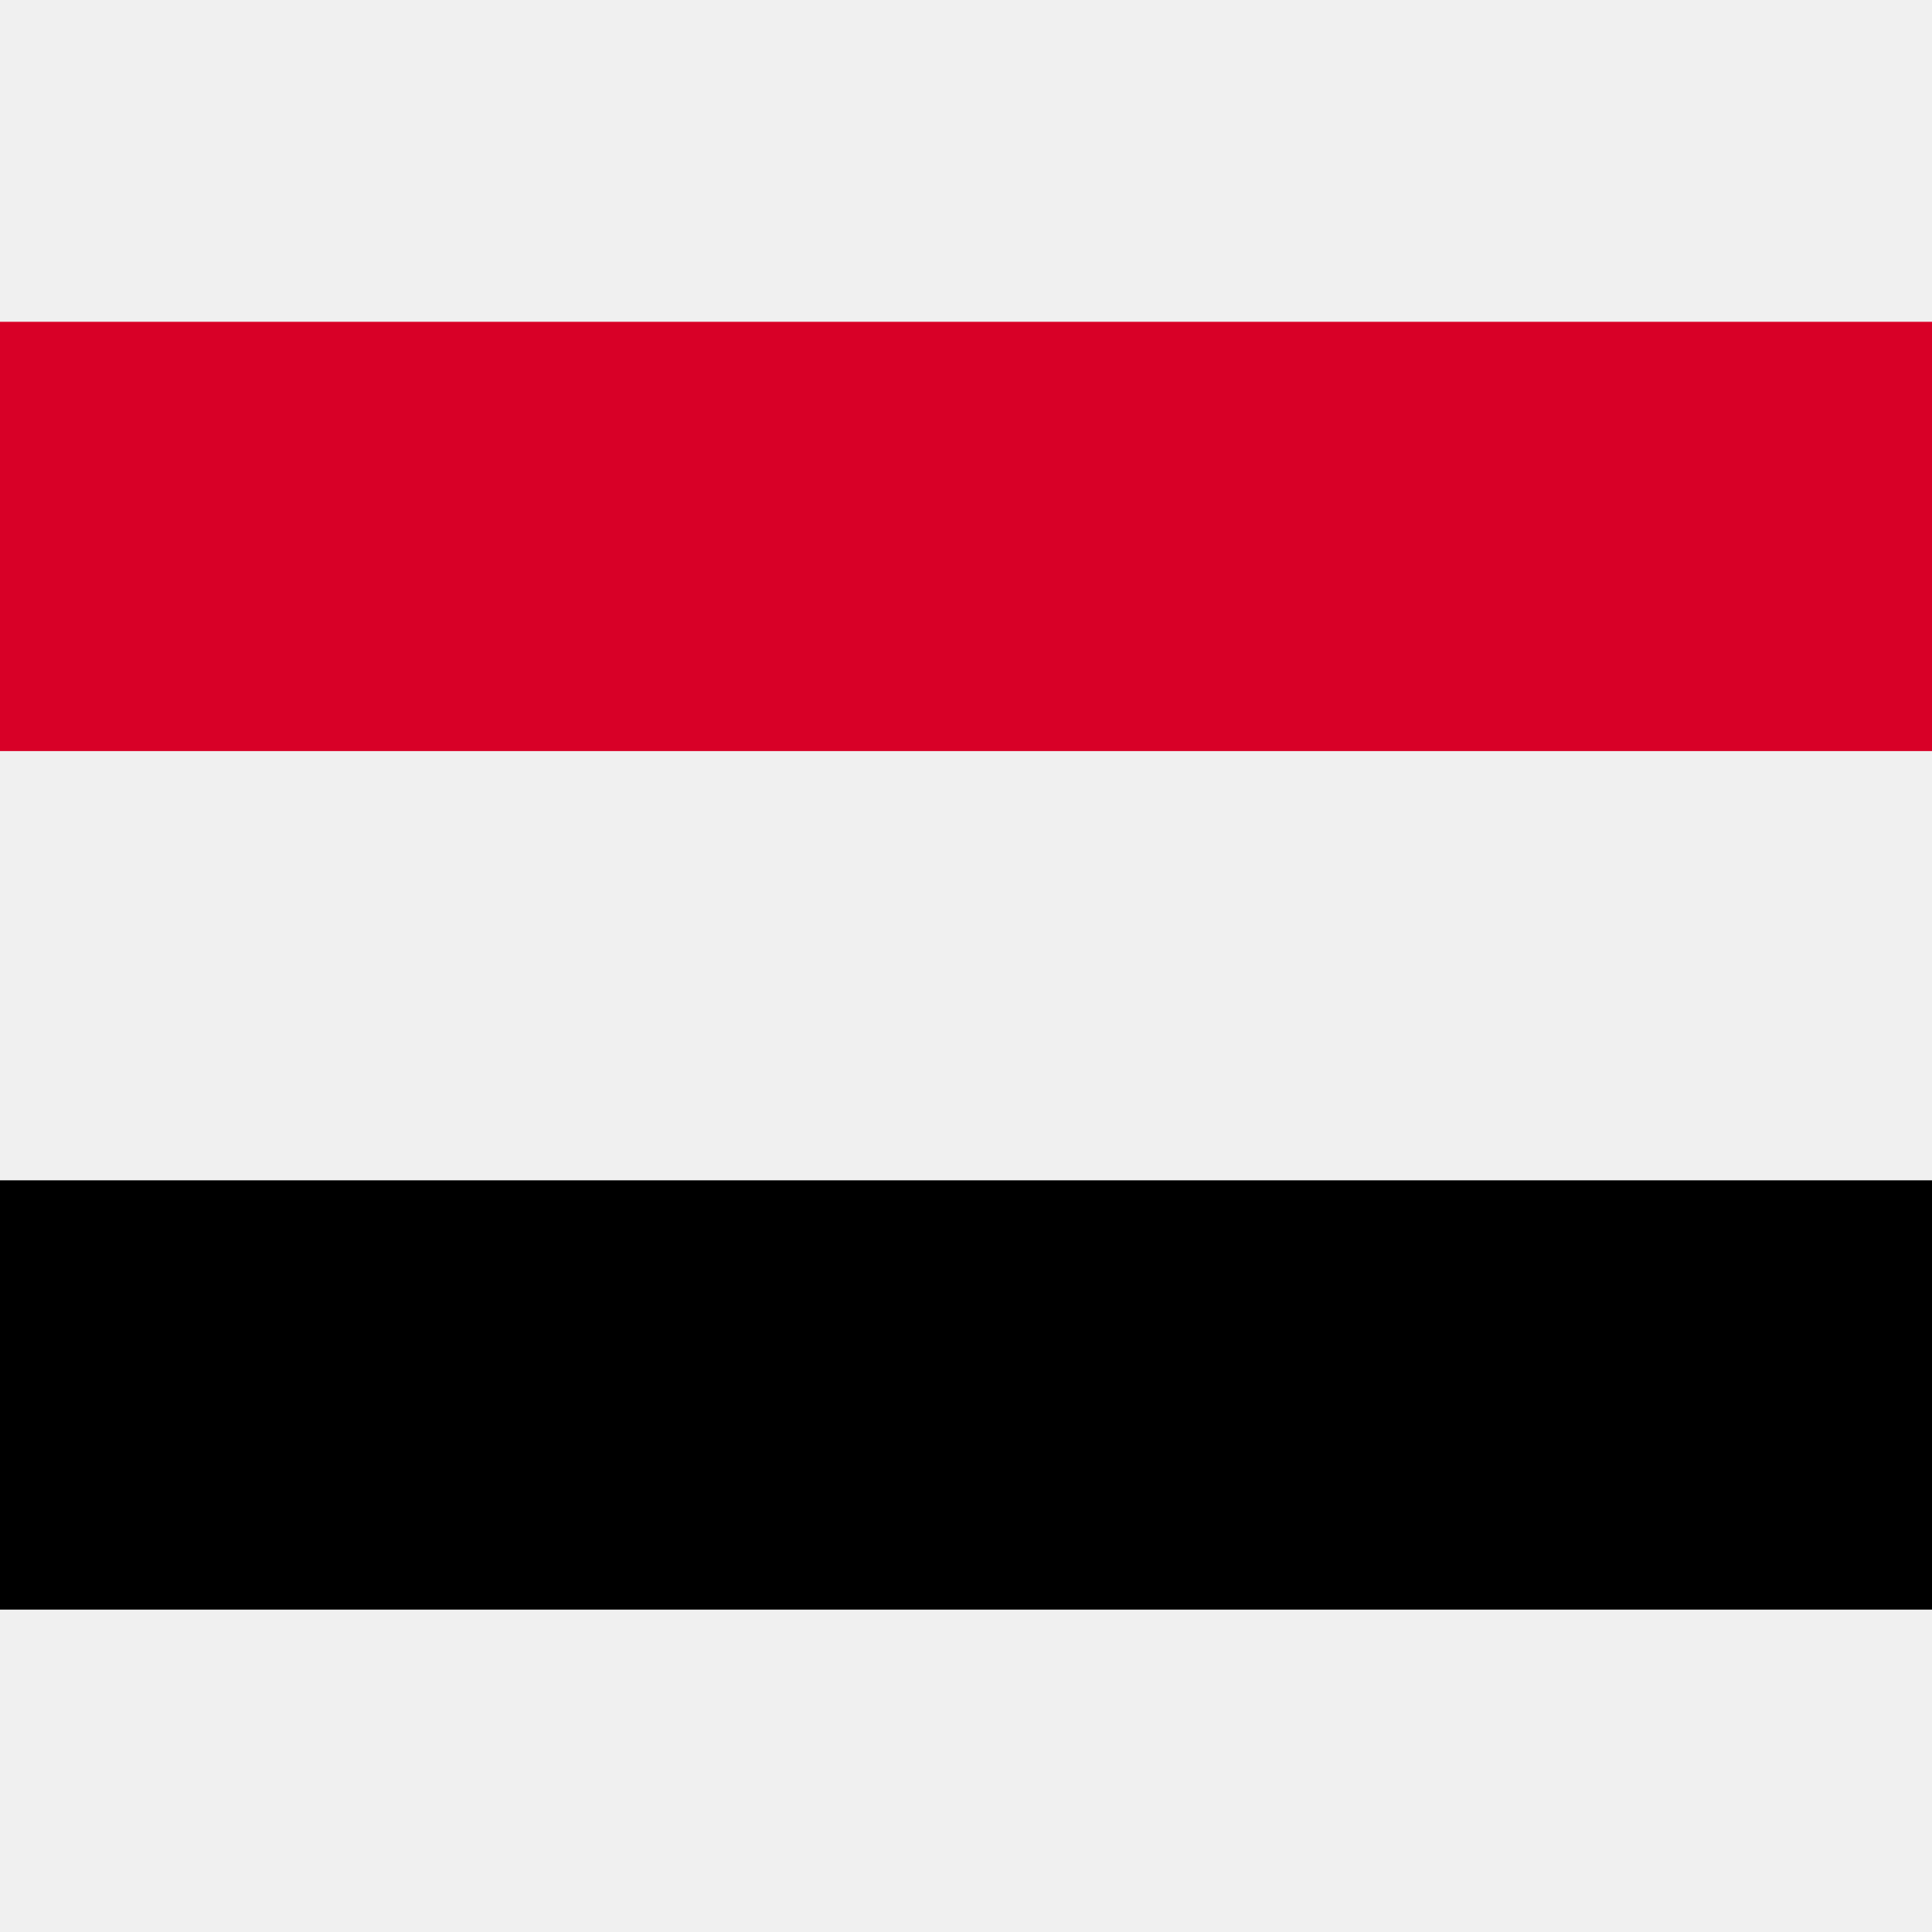
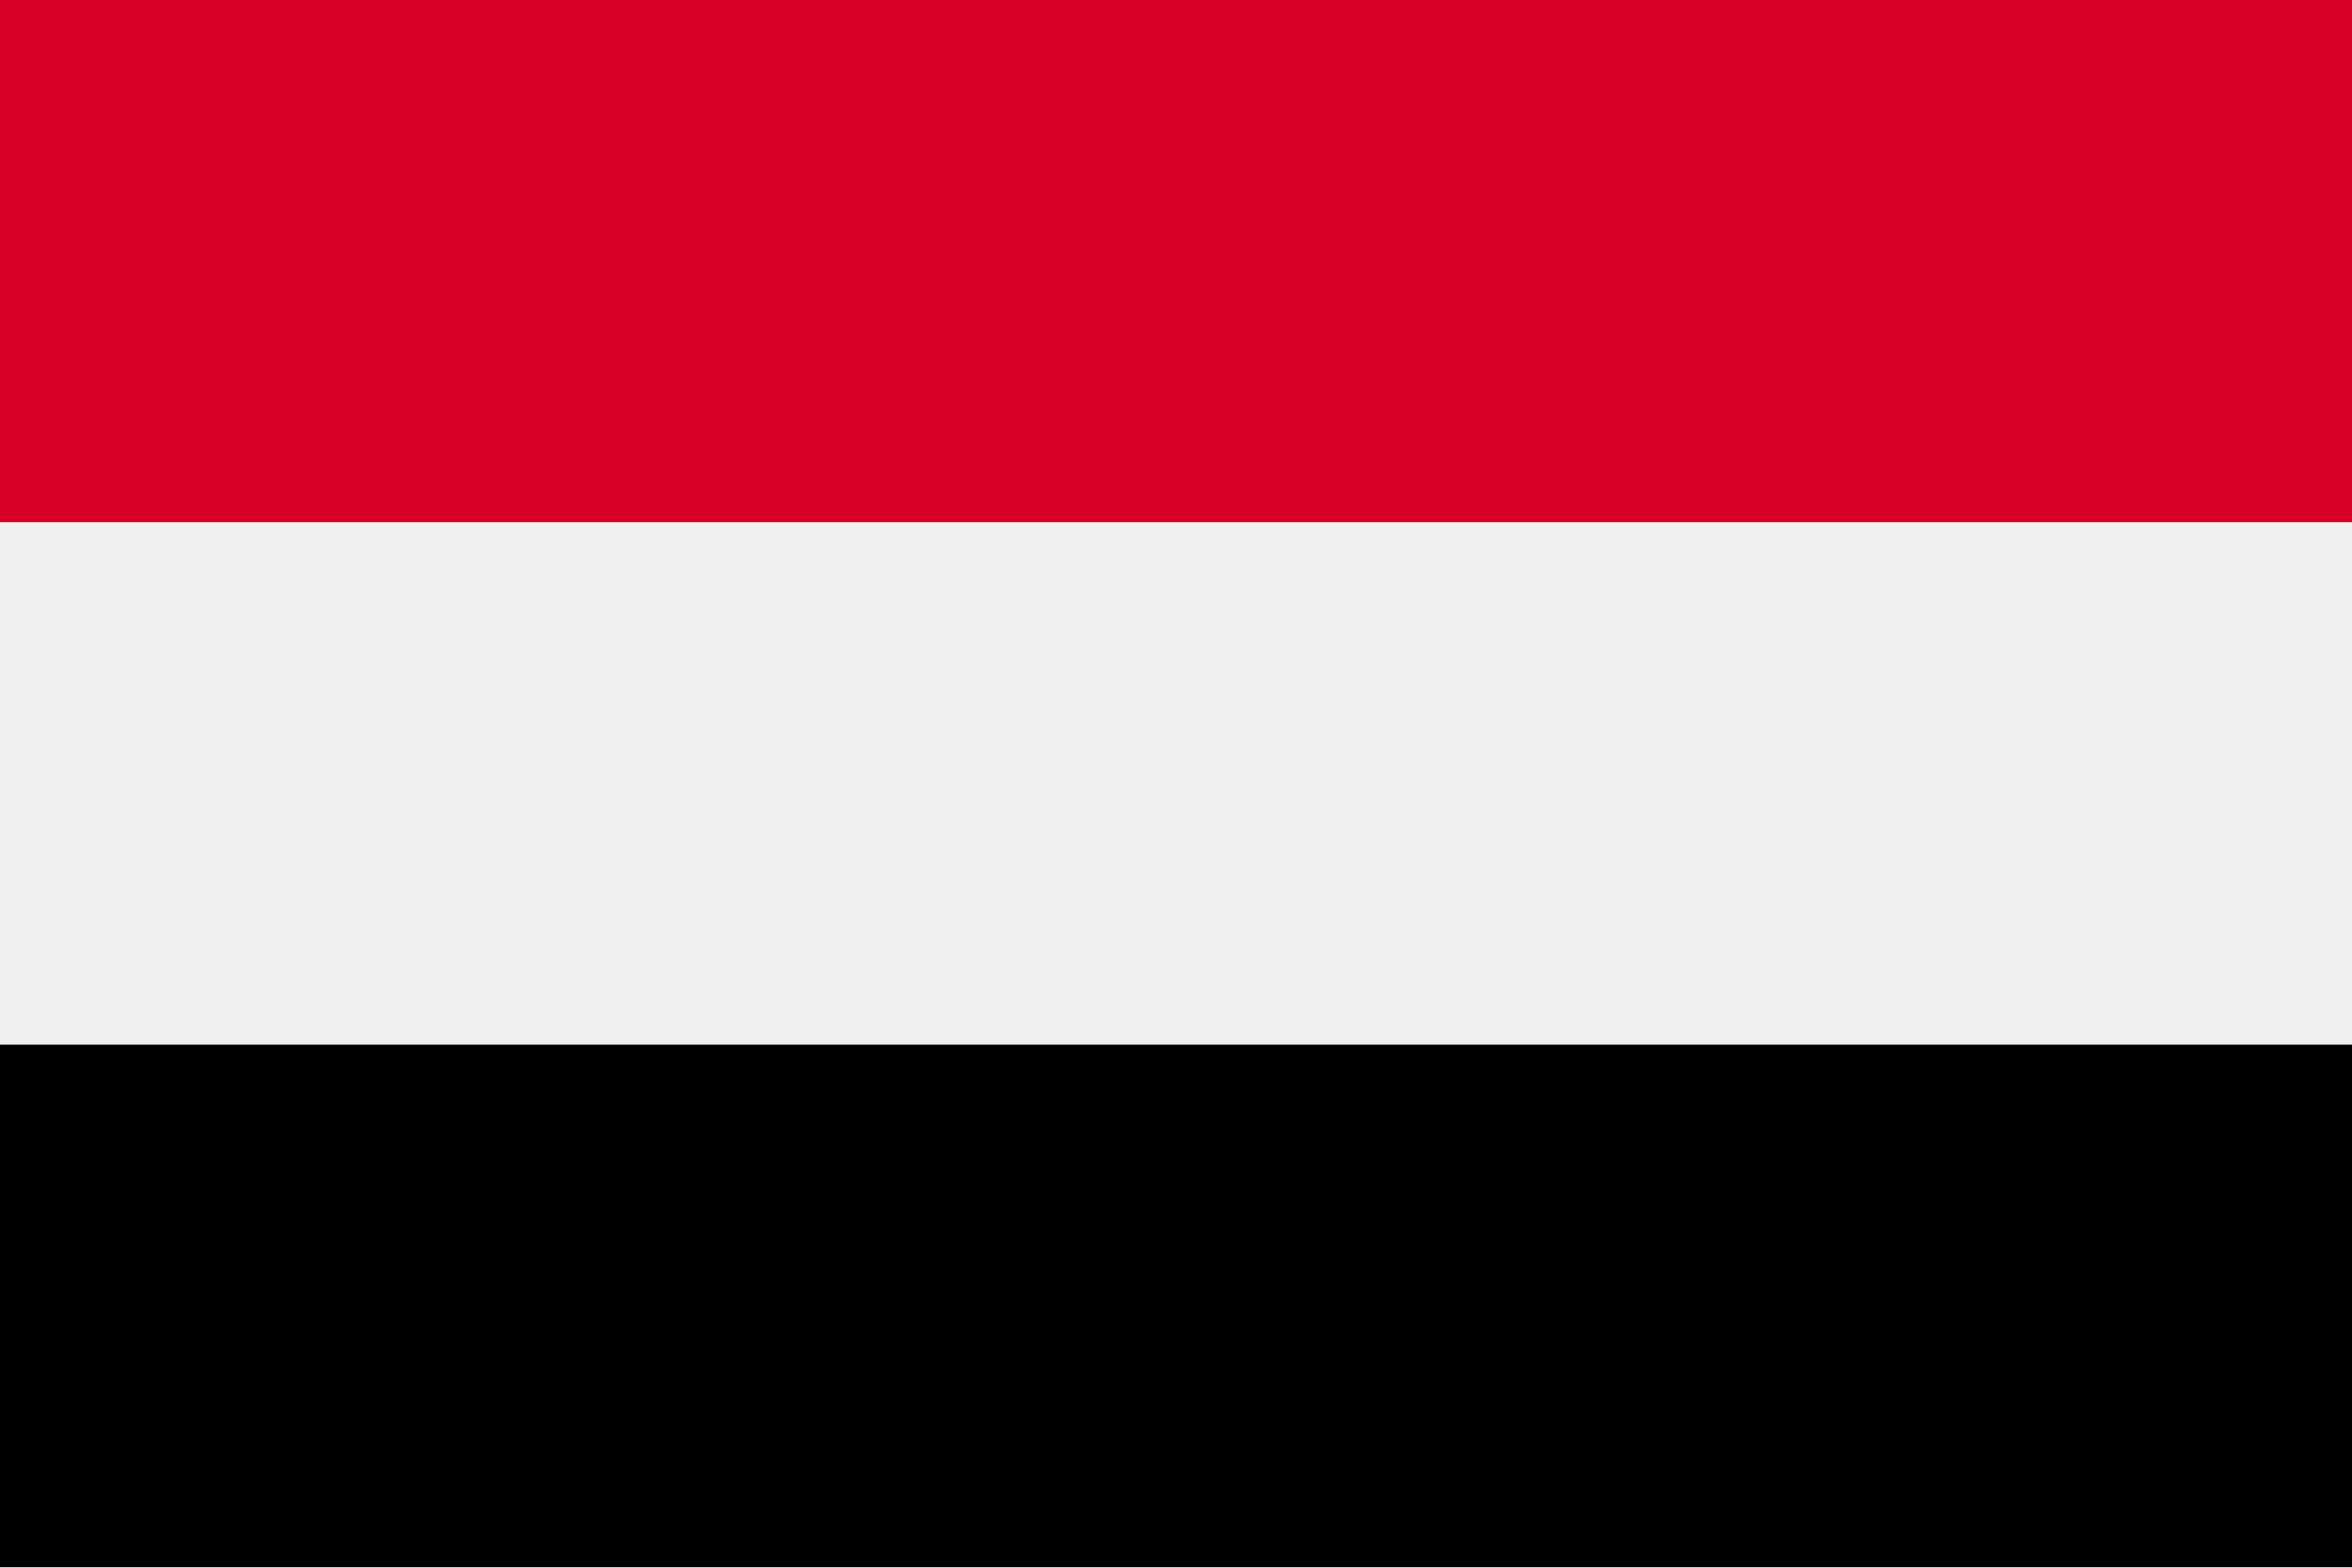
- <svg xmlns="http://www.w3.org/2000/svg" width="32" height="32" viewBox="0 0 32 32" fill="none">
-   <path d="M32 5.33H0V26.66H32V5.33Z" fill="#F0F0F0" />
-   <path d="M32 5.33H0V12.44H32V5.33Z" fill="#D80027" />
-   <path d="M32 19.55H0V26.66H32V19.55Z" fill="black" />
+ <svg xmlns="http://www.w3.org/2000/svg" width="24" height="16" viewBox="0 0 24 16" fill="none">
+   <g id="YE" clip-path="url(#clip0_2253_3775)">
+     <path id="Vector" d="M24 -0.003H0V15.995H24V-0.003Z" fill="#F0F0F0" />
+     <path id="Vector_2" d="M24 -0.003H0V5.33H24V-0.003Z" fill="#D80027" />
+     <path id="Vector_3" d="M24 10.662H0V15.995H24V10.662Z" fill="black" />
+   </g>
+   <defs>
+     <clipPath id="clip0_2253_3775">
+       <rect width="24" height="16" fill="white" />
+     </clipPath>
+   </defs>
</svg>
